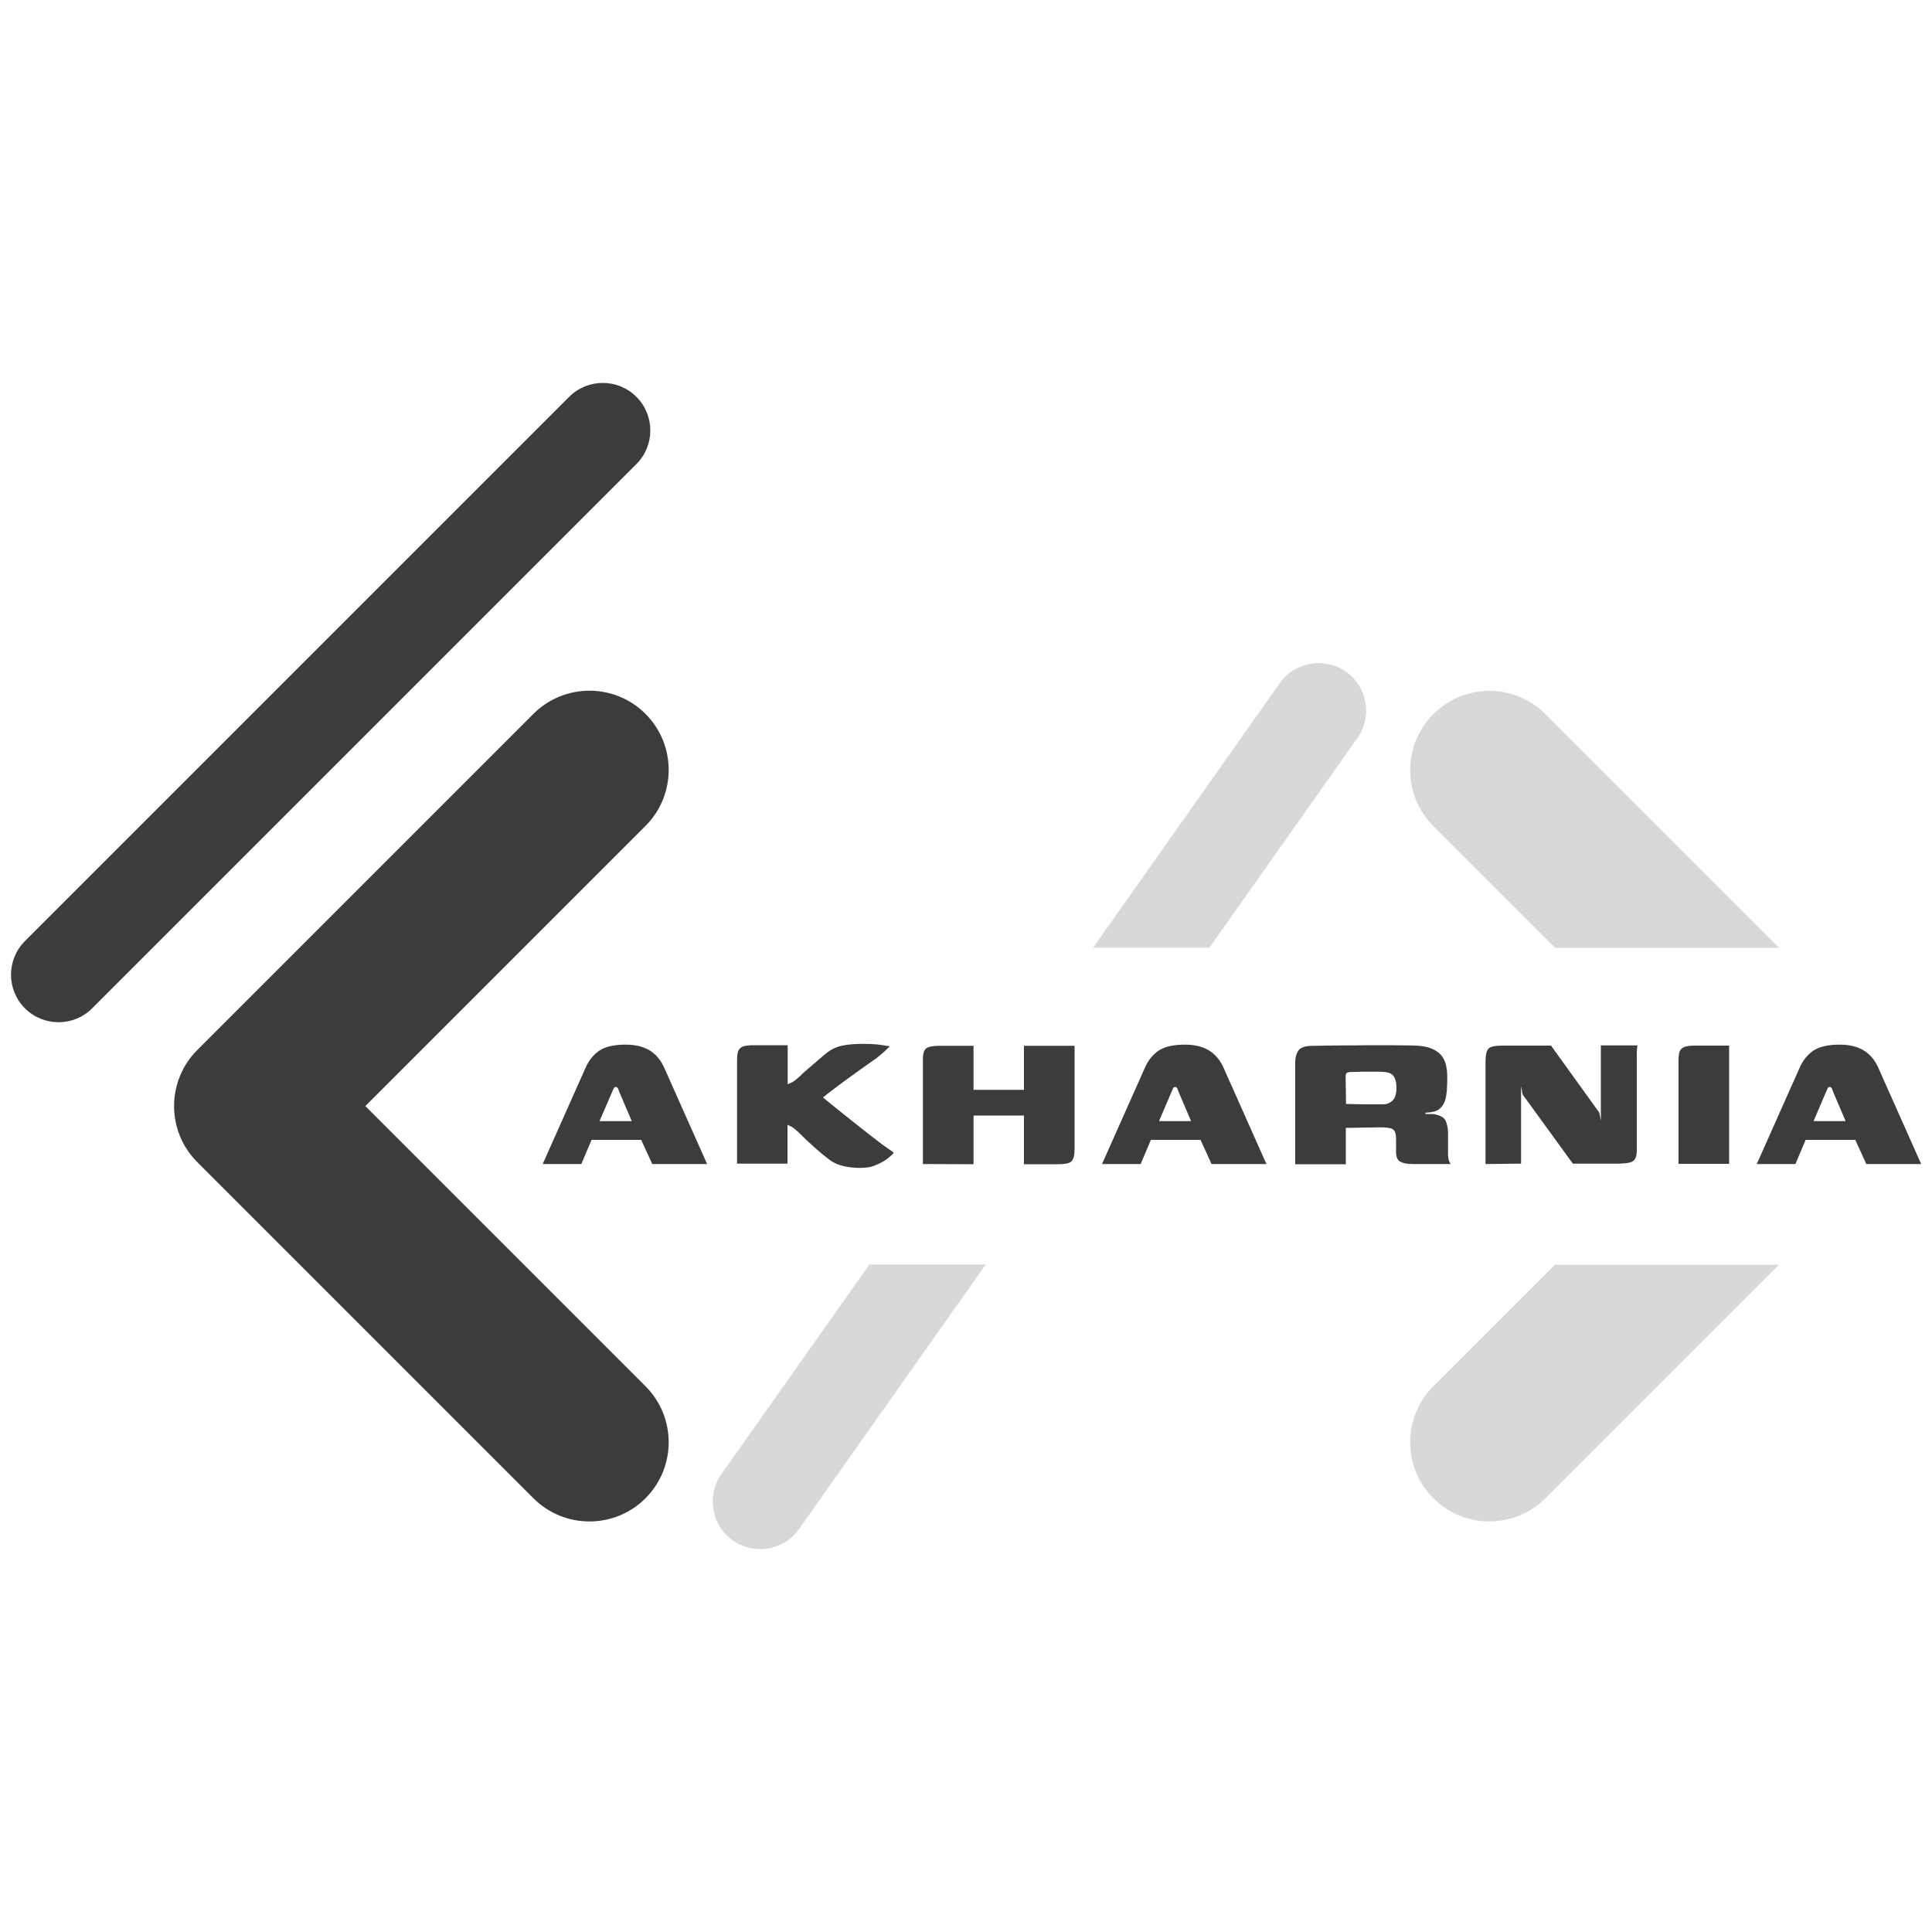
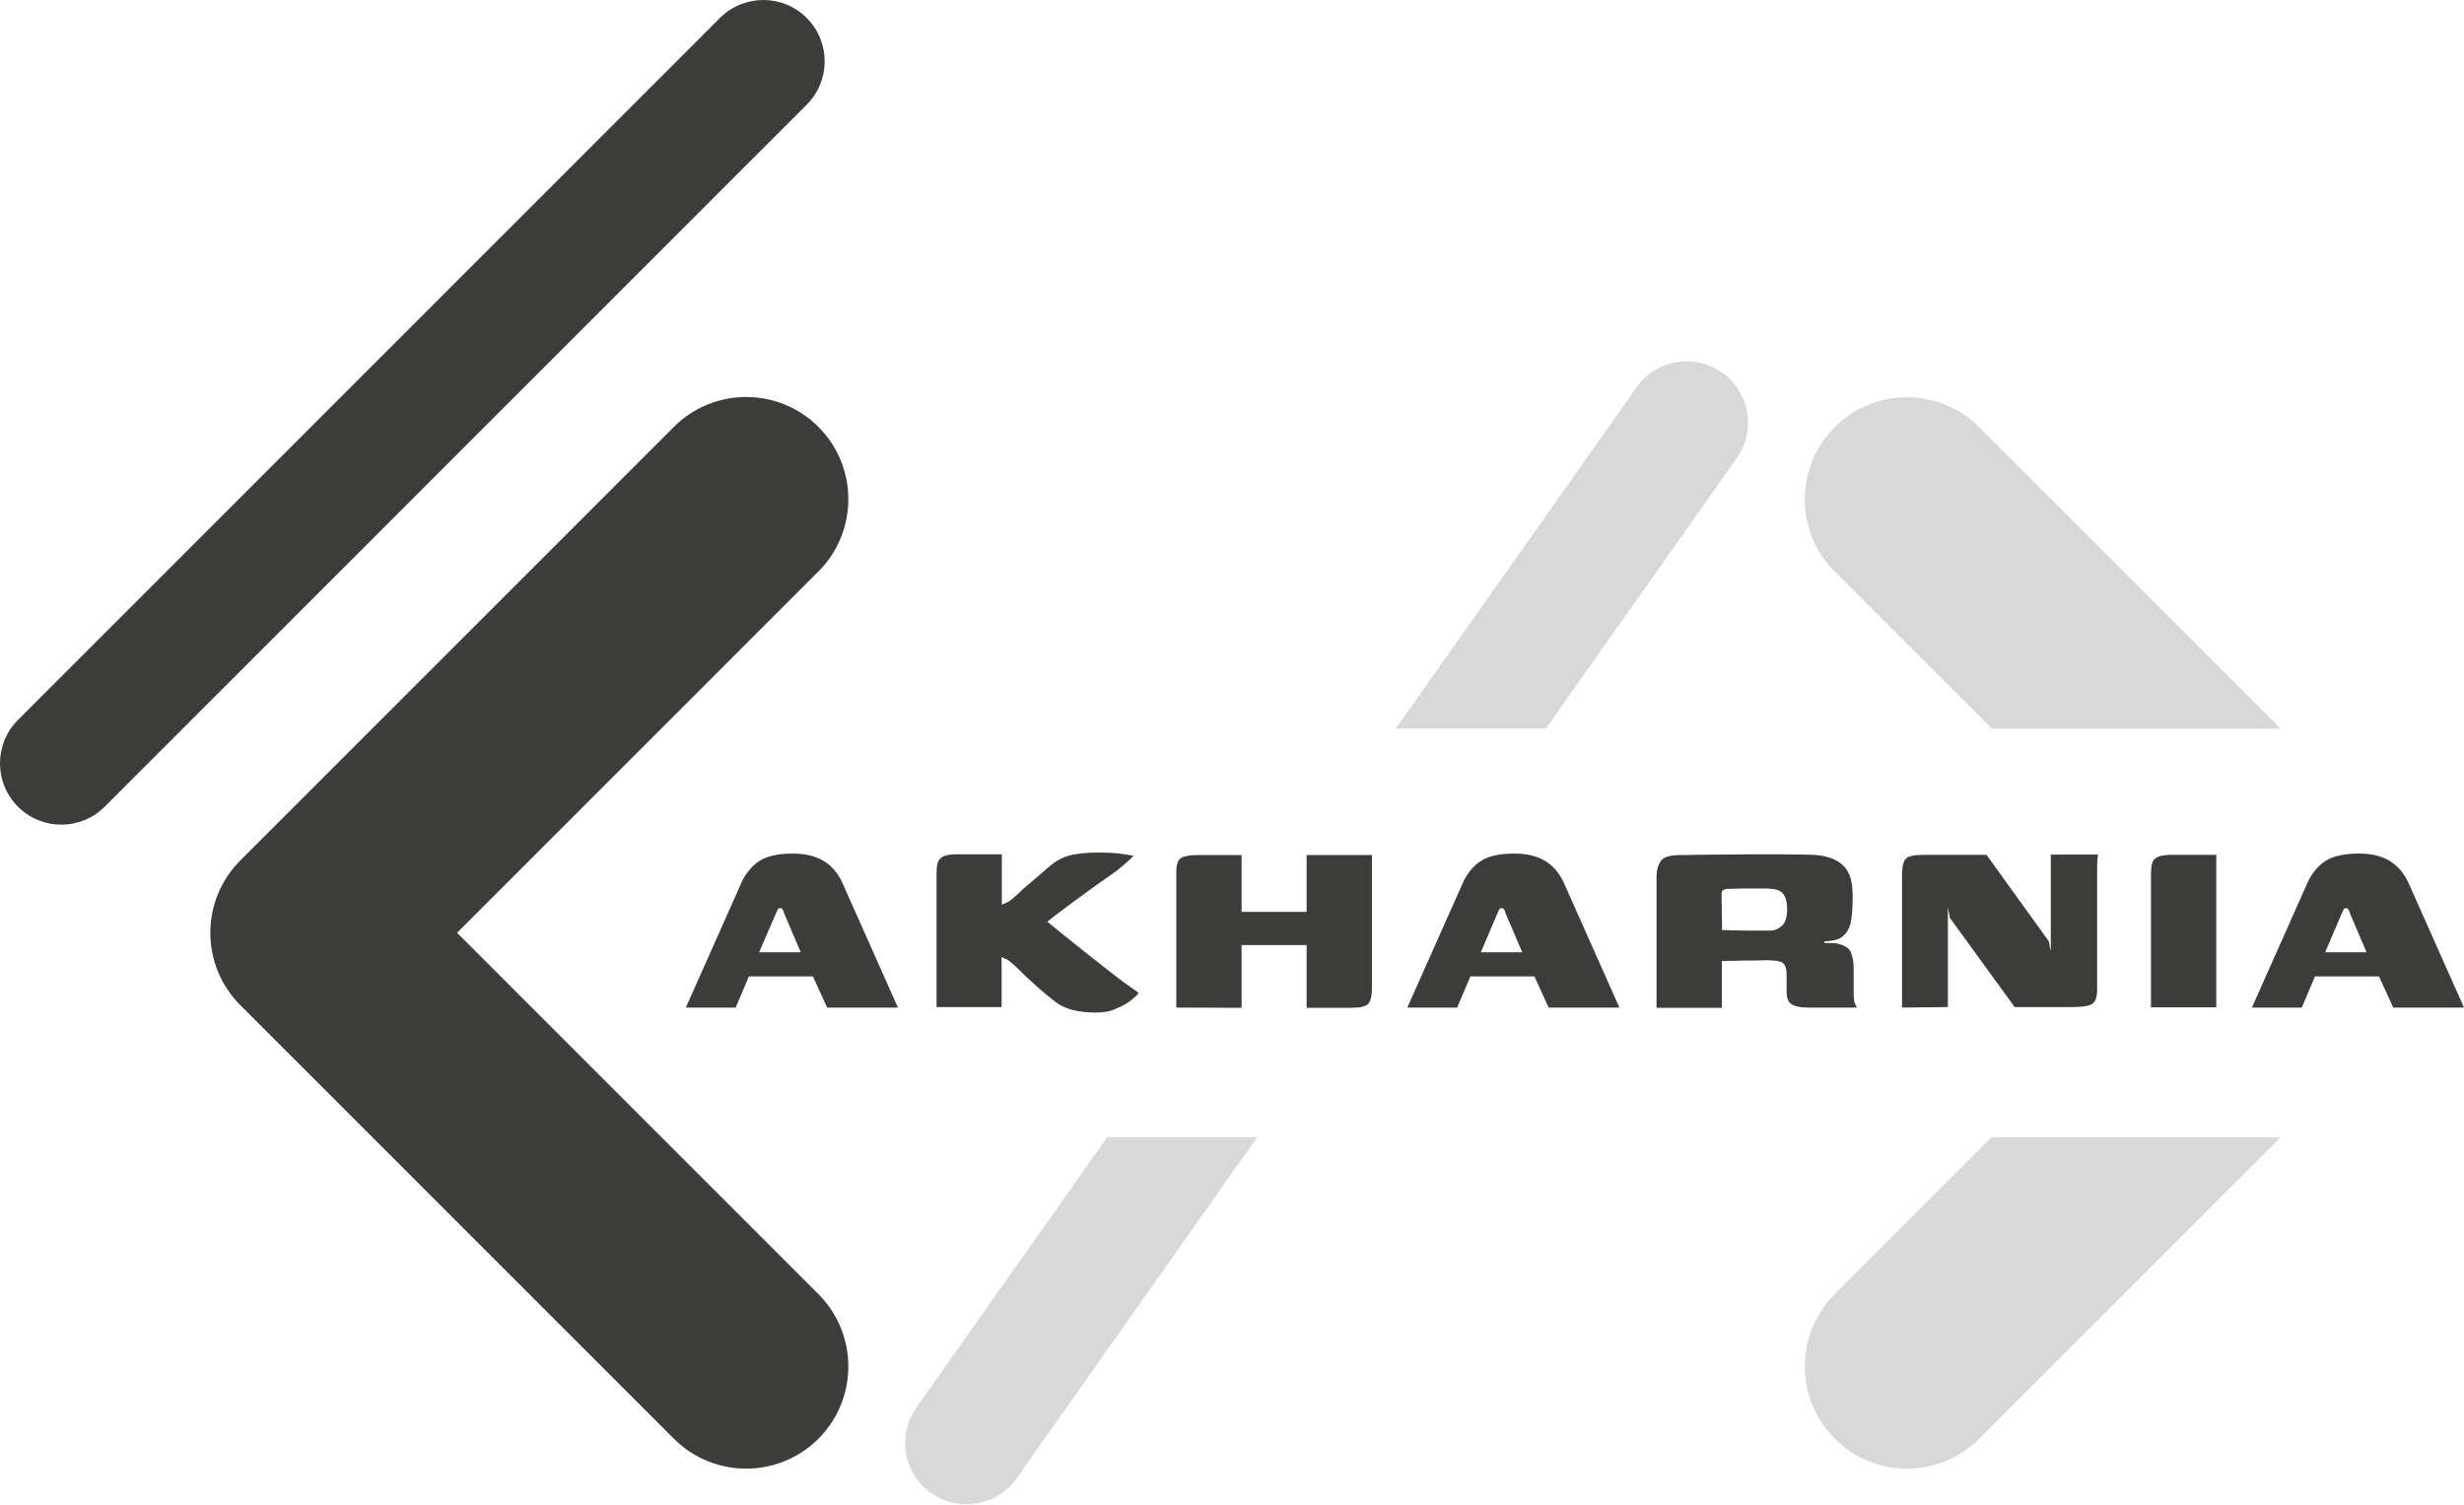
- <svg xmlns="http://www.w3.org/2000/svg" version="1.1" id="Layer_1" x="0px" y="0px" viewBox="0 0 1000 1000" style="enable-background:new 0 0 1000 1000;" xml:space="preserve">
+ <svg xmlns="http://www.w3.org/2000/svg" version="1.1" id="Layer_1" x="0px" y="0px" viewBox="0 0 988.7 603.6" style="enable-background:new 0 0 988.7 603.6;" xml:space="preserve">
  <style type="text/css">
	.st0{fill:#3C3C3B;}
- 	.st1{fill:#D8D8D8;enable-background:new    ;}
+ 	.st1{fill:#D8D8D8;}
	.st2{fill:none;}
</style>
  <g>
-     <path class="st0" d="M30.3,529.1c-6.3,0-12.6-2.4-17.4-7.2c-9.6-9.6-9.6-25.2,0-34.8l281.7-281.7c9.6-9.6,25.2-9.6,34.8,0   c9.6,9.6,9.6,25.2,0,34.8L47.7,521.9C42.9,526.7,36.6,529.1,30.3,529.1z" />
-     <path class="st0" d="M189.1,572.5l145-145c16-16,16-42,0-58c-16-16-42-16-58,0l-174,174c-7.7,7.7-12,18.1-12,29s4.3,21.3,12,29   l174,174c8,8,18.5,12,29,12c10.5,0,21-4,29-12c16-16,16-42,0-58L189.1,572.5z" />
-     <path class="st1" d="M799.9,369.6c-16-16-42-16-58,0s-16,42,0,58l63,63h116L799.9,369.6z" />
-     <path class="st1" d="M741.9,717.5c-16,16-16,42,0,58c8,8,18.5,12,29,12c10.5,0,21-4,29-12l120.9-120.9h-116L741.9,717.5z" />
-     <path class="st1" d="M373.4,763c-7.8,11.1-5.2,26.5,5.9,34.3c4.3,3,9.3,4.5,14.2,4.5c7.7,0,15.3-3.6,20.1-10.4l96.6-136.9H450   L373.4,763z" />
-     <path class="st1" d="M702.6,382c7.8-11.1,5.2-26.5-5.9-34.3s-26.5-5.2-34.3,5.9l-96.6,136.9H626L702.6,382z" />
-     <polygon class="st2" points="994.3,490.5 920.8,490.5 804.8,490.5 626,490.5 565.8,490.5 280.9,490.5 280.9,654.5 450,654.5    510.2,654.5 804.8,654.5 920.8,654.5 994.3,654.5  " />
+     <path class="st0" d="M24.6,330.9c-6.3,0-12.6-2.4-17.4-7.2c-9.6-9.6-9.6-25.2,0-34.8L288.9,7.2c9.6-9.6,25.2-9.6,34.8,0   c9.6,9.6,9.6,25.2,0,34.8L42,323.7C37.2,328.5,30.9,330.9,24.6,330.9z" />
+     <path class="st0" d="M183.4,374.3l145-145c16-16,16-42,0-58s-42-16-58,0l-174,174c-7.7,7.7-12,18.1-12,29s4.3,21.3,12,29l174,174   c8,8,18.5,12,29,12s21-4,29-12c16-16,16-42,0-58L183.4,374.3z" />
+     <path class="st1" d="M794.2,171.4c-16-16-42-16-58,0s-16,42,0,58l63,63h116L794.2,171.4z" />
+     <path class="st1" d="M736.2,519.3c-16,16-16,42,0,58c8,8,18.5,12,29,12s21-4,29-12l120.9-120.9h-116L736.2,519.3z" />
+     <path class="st1" d="M367.7,564.8c-7.8,11.1-5.2,26.5,5.9,34.3c4.3,3,9.3,4.5,14.2,4.5c7.7,0,15.3-3.6,20.1-10.4l96.6-136.9h-60.2   L367.7,564.8z" />
+     <path class="st1" d="M696.9,183.8c7.8-11.1,5.2-26.5-5.9-34.3s-26.5-5.2-34.3,5.9l-96.6,136.9h60.2L696.9,183.8z" />
+     <polygon class="st2" points="988.6,292.3 915.1,292.3 799.1,292.3 620.3,292.3 560.1,292.3 275.2,292.3 275.2,456.3 444.3,456.3    504.5,456.3 799.1,456.3 915.1,456.3 988.6,456.3  " />
    <g>
-       <path class="st0" d="M280.9,602.5l22.4-50.3c1.6-3.5,3.9-6.3,6.9-8.4c3-2,7.5-3.1,13.6-3.1c5,0,9.1,1,12.3,2.9    c3.2,1.9,5.7,4.8,7.5,8.6l22.4,50.3h-28.4l-5.7-12.5h-25.7l-5.3,12.5L280.9,602.5L280.9,602.5z M310.3,580.3H327l-6.7-15.7    c-0.1-0.4-0.2-0.9-0.5-1.3c-0.2-0.4-0.6-0.7-1-0.7c-0.5,0-0.9,0.2-1.1,0.7c-0.2,0.4-0.4,0.9-0.6,1.3L310.3,580.3z" />
-       <path class="st0" d="M445.2,604.5c-3,0-5.9-0.3-8.5-0.9c-2.7-0.6-5-1.6-7.1-3.1c-0.6-0.5-1.4-1.1-2.3-1.8    c-0.9-0.7-1.8-1.4-2.8-2.3c-1-0.8-2-1.7-3-2.6c-1-0.9-2-1.8-3-2.7c-1-0.9-1.9-1.8-2.8-2.7c-1.1-1.1-2-1.9-2.8-2.7    c-0.8-0.7-1.7-1.5-2.8-2.3l-2.5-1.2v20.1h-26.1v-53.4c0-1.7,0.1-3.1,0.4-4.3c0.3-1.2,1-2,2.1-2.7c1.2-0.6,3.1-0.9,5.9-0.9    c2.9,0,5.9,0,8.9,0c3,0,5.9,0,8.9,0c0,1.3,0,2.9,0,4.7s0,3.6,0,5.5c0,1.9,0,3.7,0,5.5c0,1.8,0,3.3,0,4.5l2.5-1.1    c0.6-0.4,1.2-0.8,1.8-1.3c0.6-0.5,1.3-1.1,2.2-1.9c0.8-0.9,2.1-2.1,3.8-3.5s3.5-3,5.5-4.7c1.9-1.6,3.4-3,4.6-3.9    c2.4-1.8,5-3,7.9-3.6c2.9-0.6,6.4-0.9,10.6-0.9c3,0,5.5,0.1,7.5,0.3c2,0.2,4.1,0.6,6.5,1c-0.2,0.1-0.7,0.6-1.5,1.4    c-0.8,0.8-1.8,1.7-2.9,2.6c-1.1,0.9-1.9,1.6-2.4,2c-3.5,2.4-7.1,5-11,7.8c-3.9,2.8-7.7,5.6-11.4,8.4c-3.7,2.8-7.1,5.5-10,8.2    l0.1-7.6c2.7,2.2,5.6,4.6,8.8,7.2c3.2,2.6,6.6,5.3,10.1,8.1c3.5,2.8,7.2,5.7,10.9,8.6c3.7,2.9,7.5,5.7,11.3,8.3    c-0.5,0.8-1.6,1.8-3.1,3c-1.5,1.2-3.5,2.3-5.9,3.3C451.2,604.1,448.4,604.5,445.2,604.5z" />
-       <path class="st0" d="M477.7,602.5v-54.3c0-3,0.6-4.9,1.9-5.7c1.3-0.8,3.5-1.2,6.7-1.2h17.6v22.8H530v-22.8h26.2v53.3    c0,3.2-0.5,5.3-1.5,6.4c-1,1.1-3.4,1.6-7.3,1.6H530v-25.2h-26.1v25.2L477.7,602.5L477.7,602.5z" />
-       <path class="st0" d="M570.4,602.5l22.4-50.3c1.6-3.5,3.9-6.3,6.9-8.4c3-2,7.5-3.1,13.6-3.1c5,0,9.1,1,12.3,2.9    c3.2,1.9,5.7,4.8,7.5,8.6l22.4,50.3h-28.4l-5.7-12.5h-25.7l-5.3,12.5L570.4,602.5L570.4,602.5z M599.9,580.3h16.6l-6.7-15.7    c-0.1-0.4-0.2-0.9-0.5-1.3c-0.2-0.4-0.6-0.7-1-0.7c-0.5,0-0.9,0.2-1.1,0.7c-0.2,0.4-0.4,0.9-0.6,1.3L599.9,580.3z" />
-       <path class="st0" d="M710.2,583.6c-2.9,0-5.4,0-7.5,0.1c-2.1,0-4.1,0.1-6.1,0.1v18.8h-26.2V550c0-2.6,0.6-4.7,1.7-6.3    s3.7-2.4,7.6-2.4c1.3,0,3.4,0,6.3-0.1c2.9,0,6.2-0.1,9.9-0.1c3.7,0,7.6,0,11.7-0.1c4,0,7.9,0,11.5,0c3.6,0,6.8,0.1,9.5,0.1    c2.7,0,4.6,0.1,5.8,0.2c4.9,0.4,8.6,1.9,11,4.3c2.5,2.4,3.7,6.4,3.7,12c0,5.3-0.3,9.1-0.9,11.3s-1.7,3.9-3.2,5.1    c-0.7,0.6-1.7,1.1-3,1.4c-1.3,0.3-2.7,0.5-4.2,0.5v0.7c0.7,0,1.5,0,2.3,0c0.8,0,1.6,0,2.2,0.1c3.4,0.6,5.4,1.9,6.1,3.7    c0.7,1.9,1.1,3.9,1.1,6v10.6c0,1.9,0.2,3.2,0.6,4.1c0.4,0.8,0.6,1.3,0.7,1.4h-19.8c-2.7,0-4.7-0.4-6.2-1.2    c-1.5-0.8-2.2-2.5-2.2-5.1v-6.7c0-2.7-0.6-4.4-1.8-5.1c-1.2-0.6-3.3-0.9-6.3-0.9L710.2,583.6L710.2,583.6z M696.7,571.4    c0.8,0,2.1,0,3.9,0.1c1.8,0,3.7,0.1,5.8,0.1s4,0,5.8,0c1.8,0,3,0,3.7,0c1.8,0,3.4-0.6,4.8-1.9c1.4-1.2,2.1-3.5,2.1-6.8    c0-2.3-0.4-4.1-1.2-5.5c-0.8-1.3-2.1-2.1-3.9-2.4c-1.2-0.2-2.6-0.3-4.5-0.3c-1.8,0-3.7,0-5.7,0c-1.9,0-3.8,0-5.4,0.1    c-1.6,0-2.9,0.1-3.7,0.1c-0.1,0-0.4,0.1-1,0.3c-0.6,0.2-0.9,0.8-0.9,1.7L696.7,571.4L696.7,571.4z" />
-       <path class="st0" d="M768.9,602.5v-53c0-3.4,0.5-5.6,1.5-6.7s3.5-1.6,7.4-1.6h25l25,34.7l0.8,4.1v-38.9h19    c-0.1,0.2-0.2,0.8-0.3,1.9s-0.1,2.2-0.1,3.5c0,1.3,0,2.4,0,3.4v45.5c0,3.1-0.8,5-2.3,5.8c-1.5,0.8-4.2,1.1-8,1.1h-22.8l-26-35.8    l-0.8-4.3v40.1L768.9,602.5L768.9,602.5z" />
-       <path class="st0" d="M868.8,602.5c0-8.9,0-17.8,0-26.7s0-17.8,0-26.7c0-1.7,0.1-3.1,0.4-4.3c0.3-1.2,1-2.1,2.2-2.7    c1.2-0.6,3.2-0.9,5.9-0.9H895v61.2H868.8z" />
-       <path class="st0" d="M909.3,602.5l22.4-50.3c1.6-3.5,3.9-6.3,6.9-8.4c3-2,7.5-3.1,13.6-3.1c5,0,9.1,1,12.3,2.9    c3.2,1.9,5.7,4.8,7.5,8.6l22.4,50.3H966l-5.7-12.5h-25.7l-5.3,12.5L909.3,602.5L909.3,602.5z M938.7,580.3h16.6l-6.7-15.7    c-0.1-0.4-0.2-0.9-0.5-1.3c-0.2-0.4-0.6-0.7-1-0.7c-0.5,0-0.9,0.2-1.1,0.7c-0.2,0.4-0.4,0.9-0.6,1.3L938.7,580.3z" />
+       <path class="st0" d="M275.2,404.3l22.4-50.3c1.6-3.5,3.9-6.3,6.9-8.4c3-2,7.5-3.1,13.6-3.1c5,0,9.1,1,12.3,2.9    c3.2,1.9,5.7,4.8,7.5,8.6l22.4,50.3h-28.4l-5.7-12.5h-25.7l-5.3,12.5H275.2L275.2,404.3z M304.6,382.1h16.7l-6.7-15.7    c-0.1-0.4-0.2-0.9-0.5-1.3c-0.2-0.4-0.6-0.7-1-0.7c-0.5,0-0.9,0.2-1.1,0.7c-0.2,0.4-0.4,0.9-0.6,1.3L304.6,382.1z" />
+       <path class="st0" d="M439.5,406.3c-3,0-5.9-0.3-8.5-0.9c-2.7-0.6-5-1.6-7.1-3.1c-0.6-0.5-1.4-1.1-2.3-1.8s-1.8-1.4-2.8-2.3    c-1-0.8-2-1.7-3-2.6c-1-0.9-2-1.8-3-2.7s-1.9-1.8-2.8-2.7c-1.1-1.1-2-1.9-2.8-2.7c-0.8-0.7-1.7-1.5-2.8-2.3l-2.5-1.2v20.1h-26.1    v-53.4c0-1.7,0.1-3.1,0.4-4.3s1-2,2.1-2.7c1.2-0.6,3.1-0.9,5.9-0.9c2.9,0,5.9,0,8.9,0s5.9,0,8.9,0c0,1.3,0,2.9,0,4.7s0,3.6,0,5.5    s0,3.7,0,5.5s0,3.3,0,4.5l2.5-1.1c0.6-0.4,1.2-0.8,1.8-1.3c0.6-0.5,1.3-1.1,2.2-1.9c0.8-0.9,2.1-2.1,3.8-3.5s3.5-3,5.5-4.7    c1.9-1.6,3.4-3,4.6-3.9c2.4-1.8,5-3,7.9-3.6s6.4-0.9,10.6-0.9c3,0,5.5,0.1,7.5,0.3s4.1,0.6,6.5,1c-0.2,0.1-0.7,0.6-1.5,1.4    c-0.8,0.8-1.8,1.7-2.9,2.6c-1.1,0.9-1.9,1.6-2.4,2c-3.5,2.4-7.1,5-11,7.8s-7.7,5.6-11.4,8.4c-3.7,2.8-7.1,5.5-10,8.2l0.1-7.6    c2.7,2.2,5.6,4.6,8.8,7.2c3.2,2.6,6.6,5.3,10.1,8.1s7.2,5.7,10.9,8.6c3.7,2.9,7.5,5.7,11.3,8.3c-0.5,0.8-1.6,1.8-3.1,3    s-3.5,2.3-5.9,3.3C445.5,405.9,442.7,406.3,439.5,406.3z" />
+       <path class="st0" d="M472,404.3V350c0-3,0.6-4.9,1.9-5.7s3.5-1.2,6.7-1.2h17.6v22.8h26.1v-22.8h26.2v53.3c0,3.2-0.5,5.3-1.5,6.4    c-1,1.1-3.4,1.6-7.3,1.6h-17.4v-25.2h-26.1v25.2L472,404.3L472,404.3z" />
+       <path class="st0" d="M564.7,404.3l22.4-50.3c1.6-3.5,3.9-6.3,6.9-8.4c3-2,7.5-3.1,13.6-3.1c5,0,9.1,1,12.3,2.9s5.7,4.8,7.5,8.6    l22.4,50.3h-28.4l-5.7-12.5H590l-5.3,12.5H564.7L564.7,404.3z M594.2,382.1h16.6l-6.7-15.7c-0.1-0.4-0.2-0.9-0.5-1.3    c-0.2-0.4-0.6-0.7-1-0.7c-0.5,0-0.9,0.2-1.1,0.7c-0.2,0.4-0.4,0.9-0.6,1.3L594.2,382.1z" />
+       <path class="st0" d="M704.5,385.4c-2.9,0-5.4,0-7.5,0.1c-2.1,0-4.1,0.1-6.1,0.1v18.8h-26.2v-52.6c0-2.6,0.6-4.7,1.7-6.3    s3.7-2.4,7.6-2.4c1.3,0,3.4,0,6.3-0.1c2.9,0,6.2-0.1,9.9-0.1s7.6,0,11.7-0.1c4,0,7.9,0,11.5,0s6.8,0.1,9.5,0.1s4.6,0.1,5.8,0.2    c4.9,0.4,8.6,1.9,11,4.3c2.5,2.4,3.7,6.4,3.7,12c0,5.3-0.3,9.1-0.9,11.3s-1.7,3.9-3.2,5.1c-0.7,0.6-1.7,1.1-3,1.4    c-1.3,0.3-2.7,0.5-4.2,0.5v0.7c0.7,0,1.5,0,2.3,0s1.6,0,2.2,0.1c3.4,0.6,5.4,1.9,6.1,3.7c0.7,1.9,1.1,3.9,1.1,6v10.6    c0,1.9,0.2,3.2,0.6,4.1c0.4,0.8,0.6,1.3,0.7,1.4h-19.8c-2.7,0-4.7-0.4-6.2-1.2s-2.2-2.5-2.2-5.1v-6.7c0-2.7-0.6-4.4-1.8-5.1    c-1.2-0.6-3.3-0.9-6.3-0.9L704.5,385.4L704.5,385.4z M691,373.2c0.8,0,2.1,0,3.9,0.1c1.8,0,3.7,0.1,5.8,0.1s4,0,5.8,0s3,0,3.7,0    c1.8,0,3.4-0.6,4.8-1.9c1.4-1.2,2.1-3.5,2.1-6.8c0-2.3-0.4-4.1-1.2-5.5c-0.8-1.3-2.1-2.1-3.9-2.4c-1.2-0.2-2.6-0.3-4.5-0.3    c-1.8,0-3.7,0-5.7,0c-1.9,0-3.8,0-5.4,0.1c-1.6,0-2.9,0.1-3.7,0.1c-0.1,0-0.4,0.1-1,0.3s-0.9,0.8-0.9,1.7L691,373.2L691,373.2z" />
+       <path class="st0" d="M763.2,404.3v-53c0-3.4,0.5-5.6,1.5-6.7s3.5-1.6,7.4-1.6h25l25,34.7l0.8,4.1v-38.9h19    c-0.1,0.2-0.2,0.8-0.3,1.9s-0.1,2.2-0.1,3.5s0,2.4,0,3.4v45.5c0,3.1-0.8,5-2.3,5.8s-4.2,1.1-8,1.1h-22.8l-26-35.8l-0.8-4.3v40.1    L763.2,404.3L763.2,404.3z" />
+       <path class="st0" d="M863.1,404.3c0-8.9,0-17.8,0-26.7s0-17.8,0-26.7c0-1.7,0.1-3.1,0.4-4.3c0.3-1.2,1-2.1,2.2-2.7    c1.2-0.6,3.2-0.9,5.9-0.9h17.7v61.2h-26.2V404.3z" />
+       <path class="st0" d="M903.6,404.3L926,354c1.6-3.5,3.9-6.3,6.9-8.4c3-2,7.5-3.1,13.6-3.1c5,0,9.1,1,12.3,2.9s5.7,4.8,7.5,8.6    l22.4,50.3h-28.4l-5.7-12.5h-25.7l-5.3,12.5H903.6L903.6,404.3z M933,382.1h16.6l-6.7-15.7c-0.1-0.4-0.2-0.9-0.5-1.3    c-0.2-0.4-0.6-0.7-1-0.7c-0.5,0-0.9,0.2-1.1,0.7c-0.2,0.4-0.4,0.9-0.6,1.3L933,382.1z" />
    </g>
  </g>
</svg>
